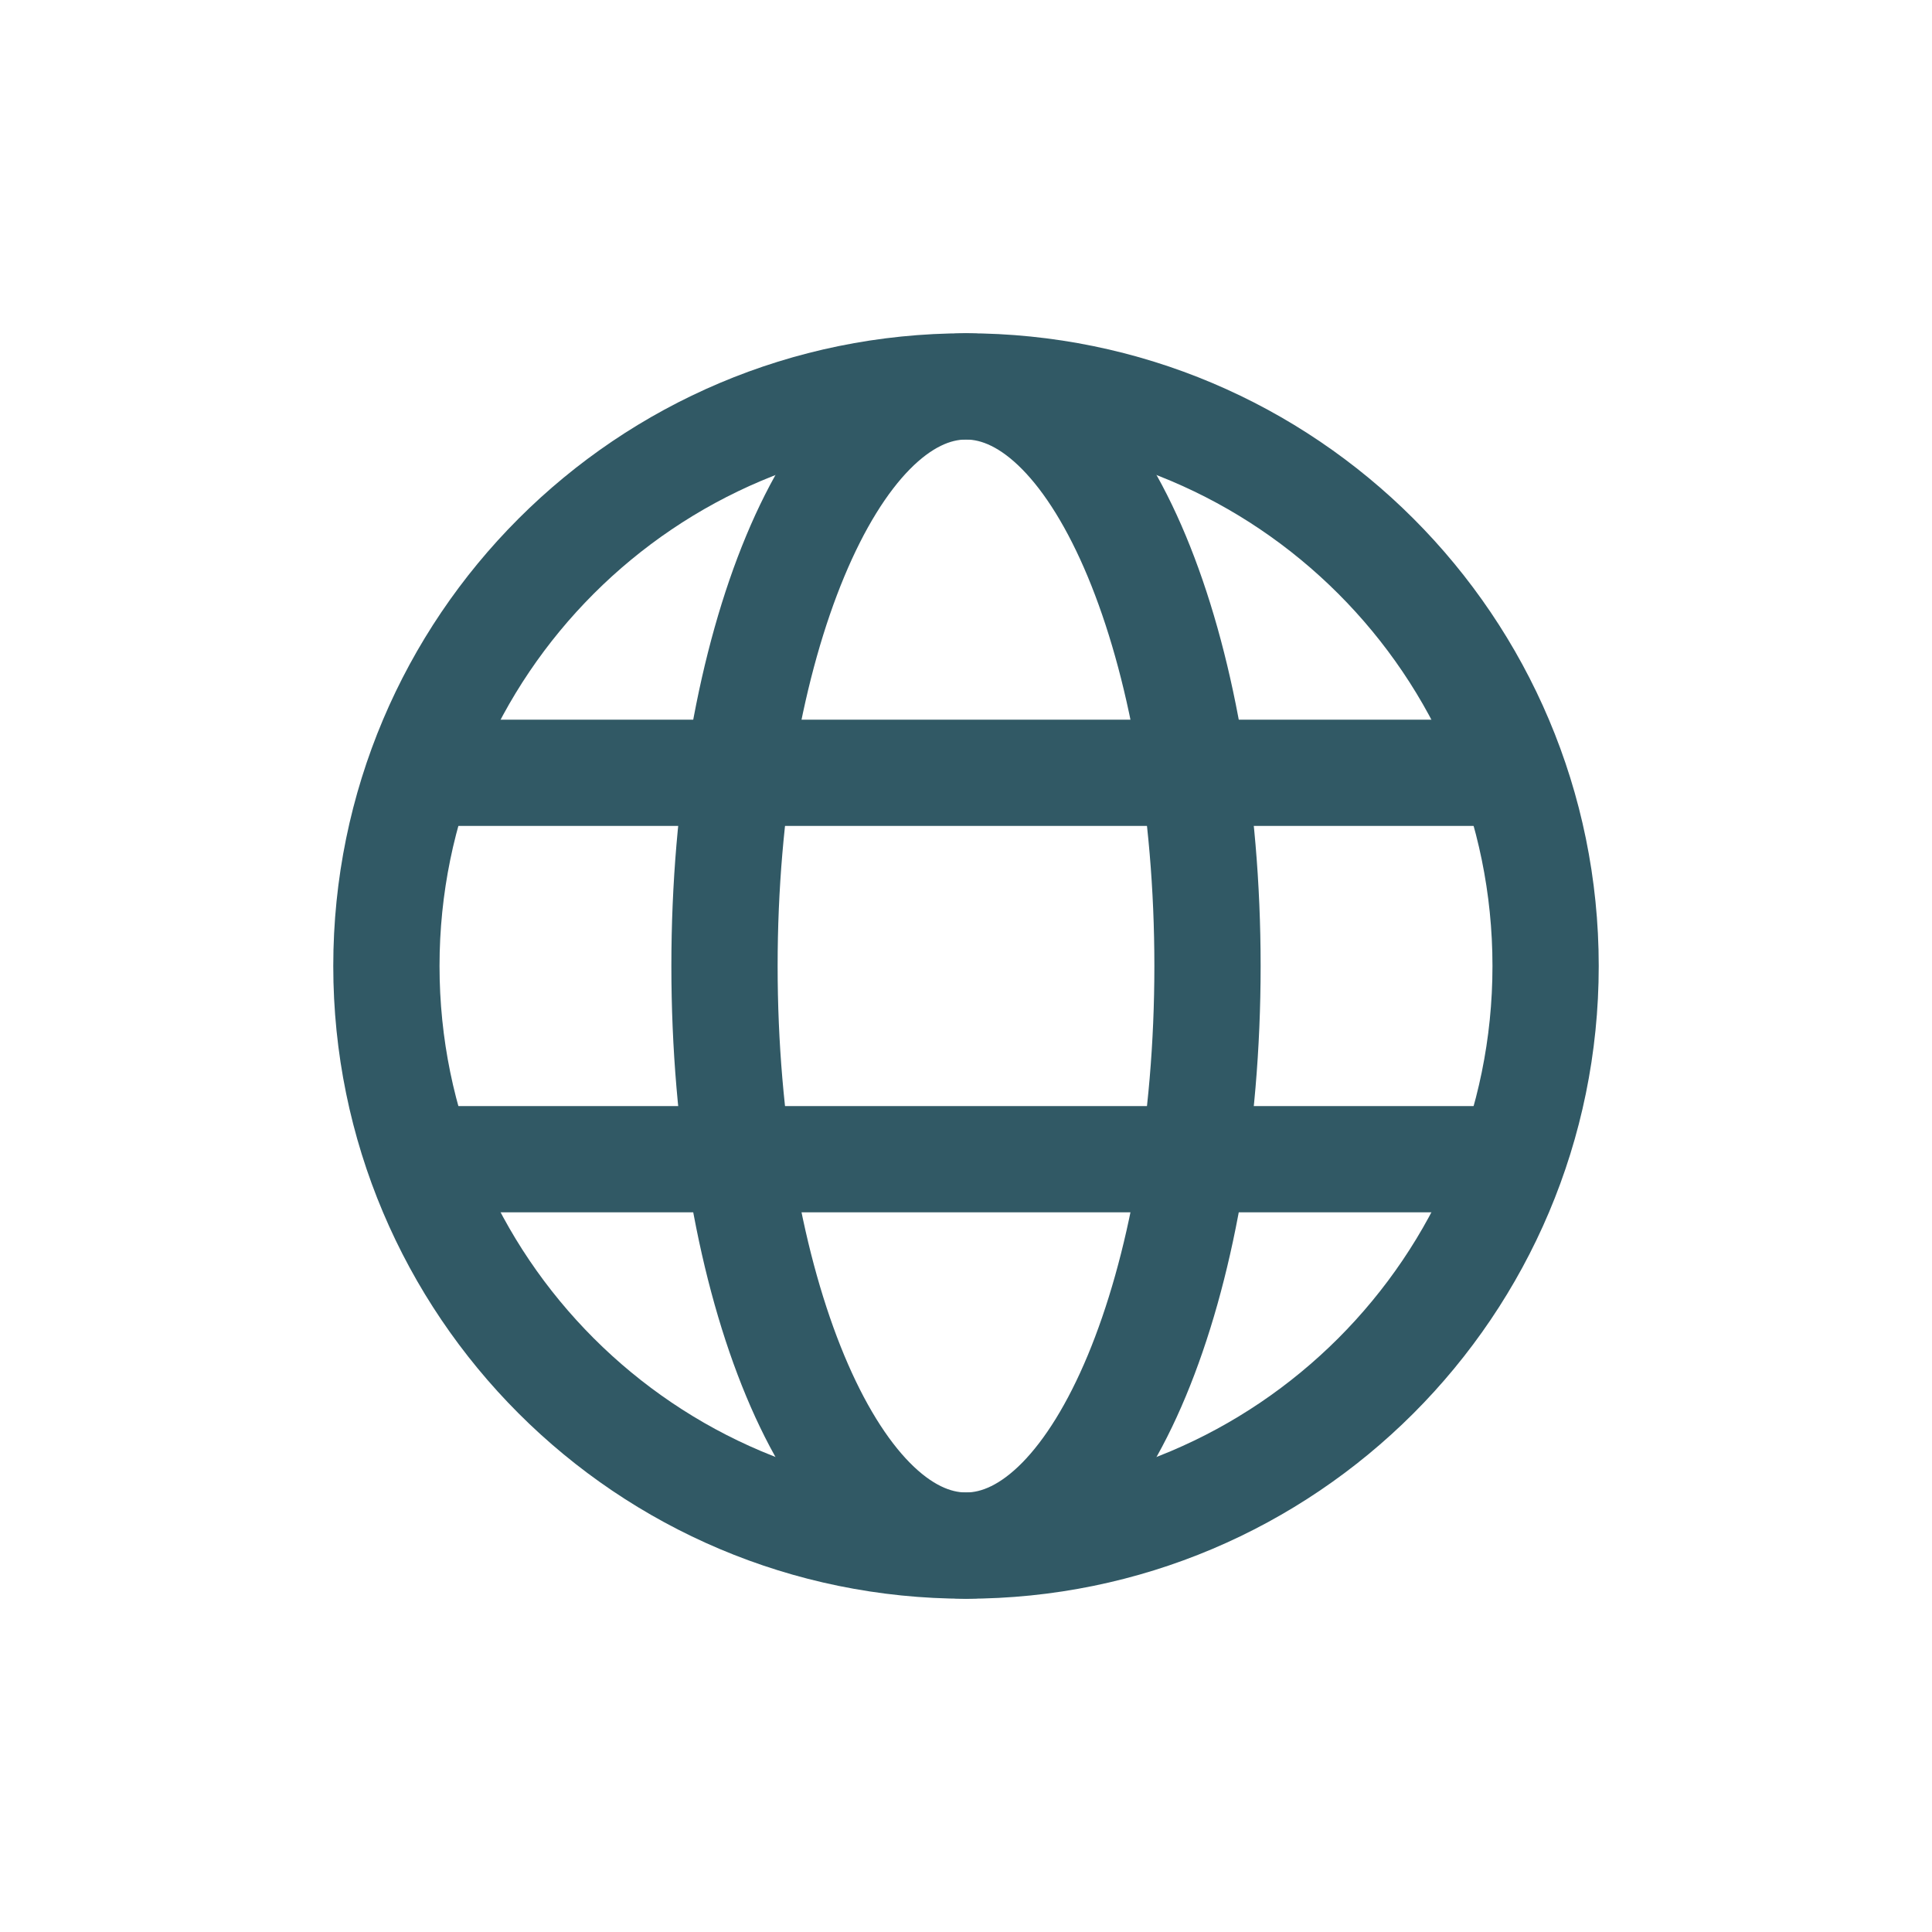
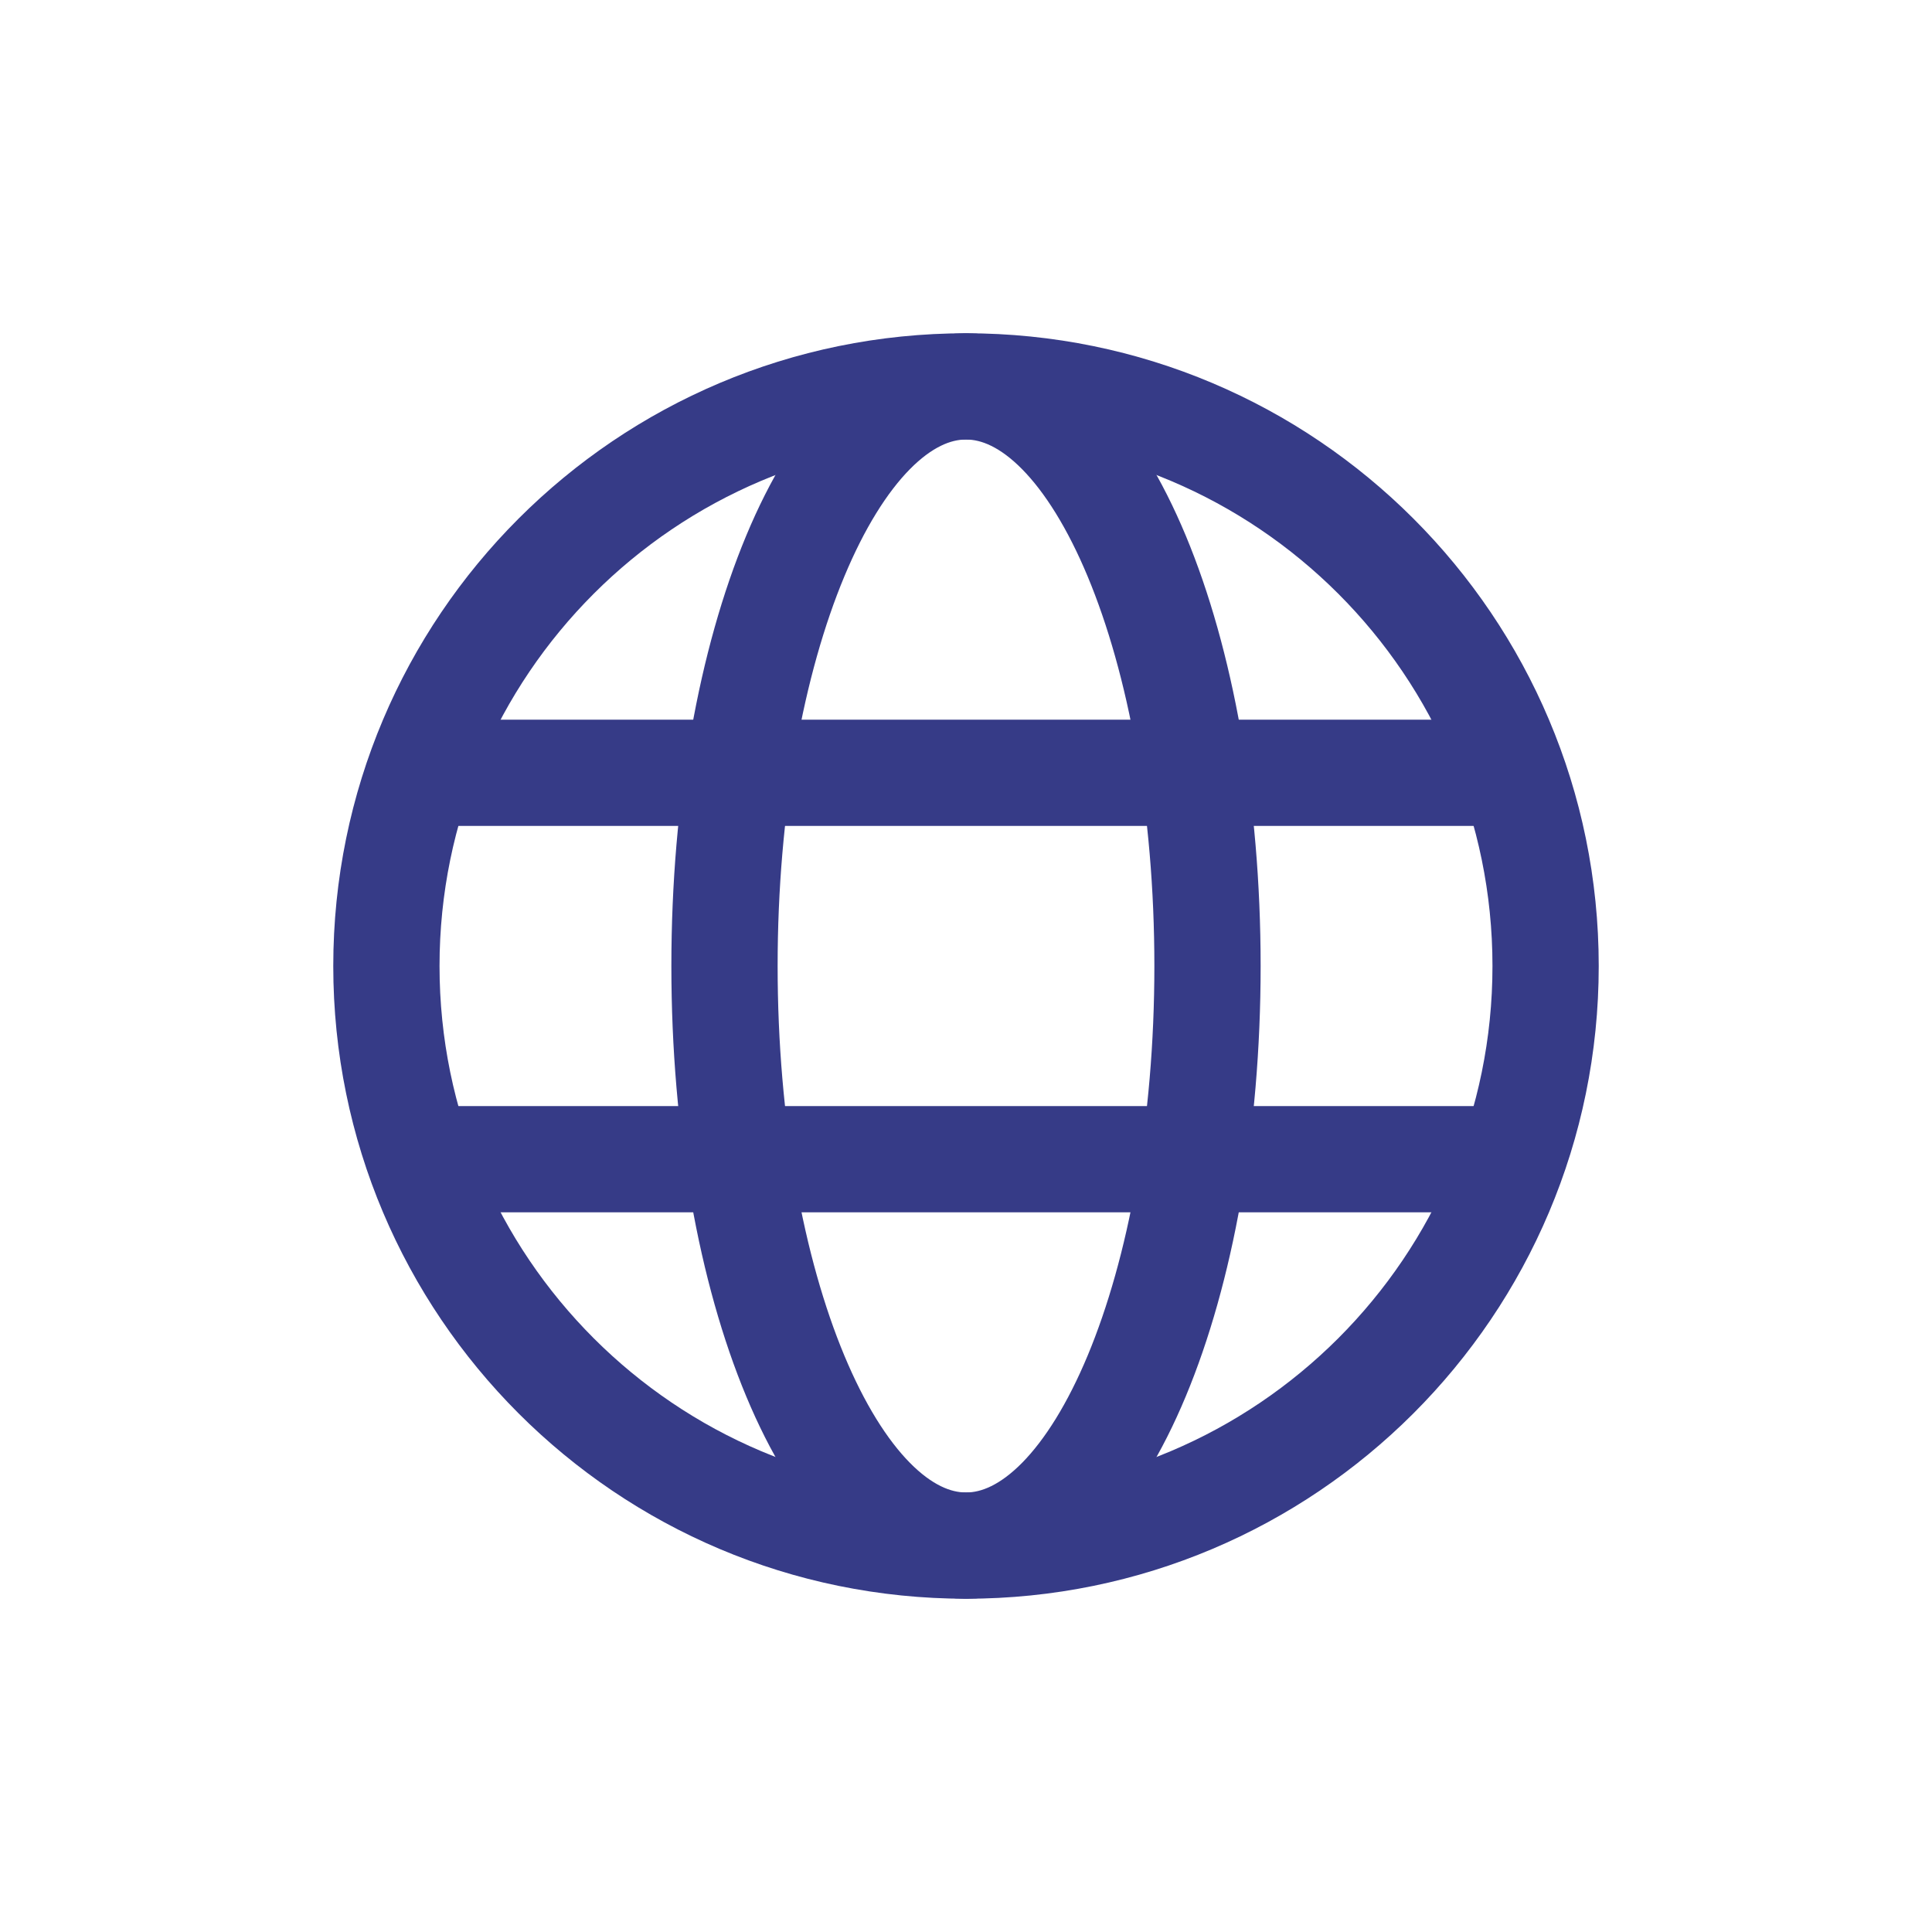
<svg xmlns="http://www.w3.org/2000/svg" viewBox="0 0 40 40">
-   <g fill="none" stroke="#315965" stroke-width="2.2" stroke-linecap="round" stroke-linejoin="round">
+   <g fill="none" stroke="#363b87" stroke-width="2.2" stroke-linecap="round" stroke-linejoin="round">
    <circle cx="20" cy="20" r="12" />
    <ellipse cx="20" cy="20" rx="5" ry="12" />
    <path d="M9 16H31M9 24H31" />
  </g>
</svg>
